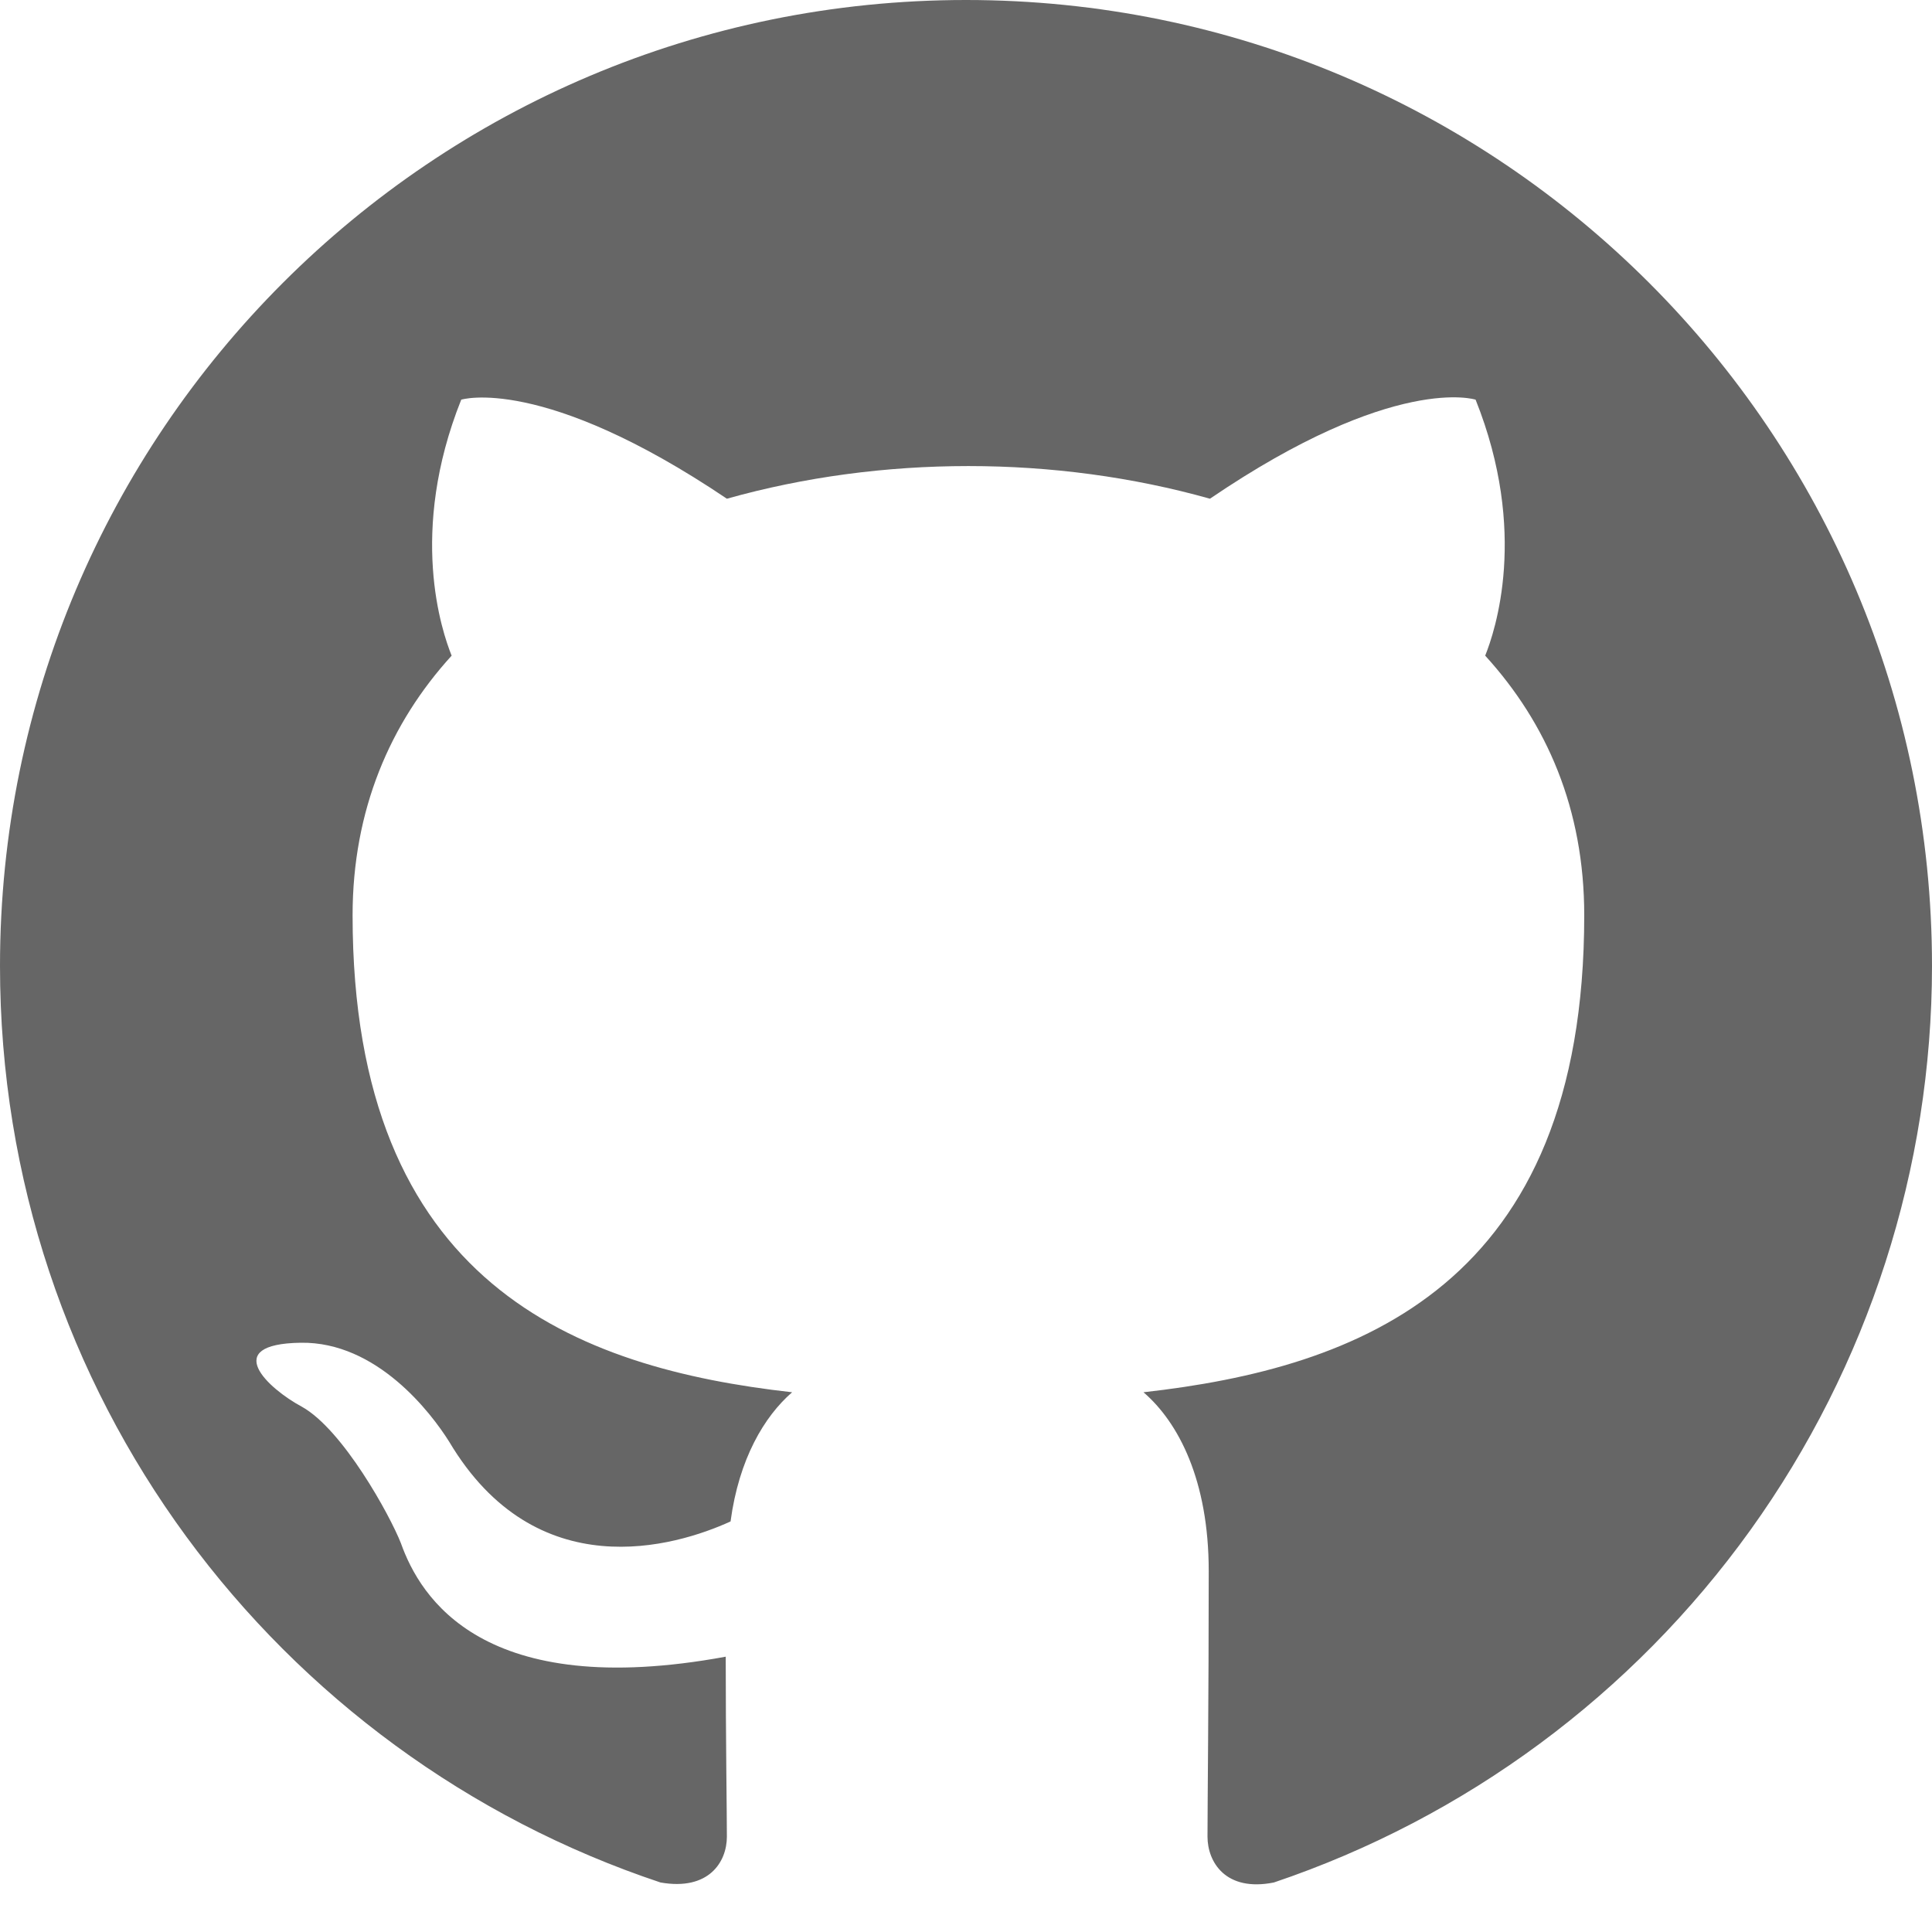
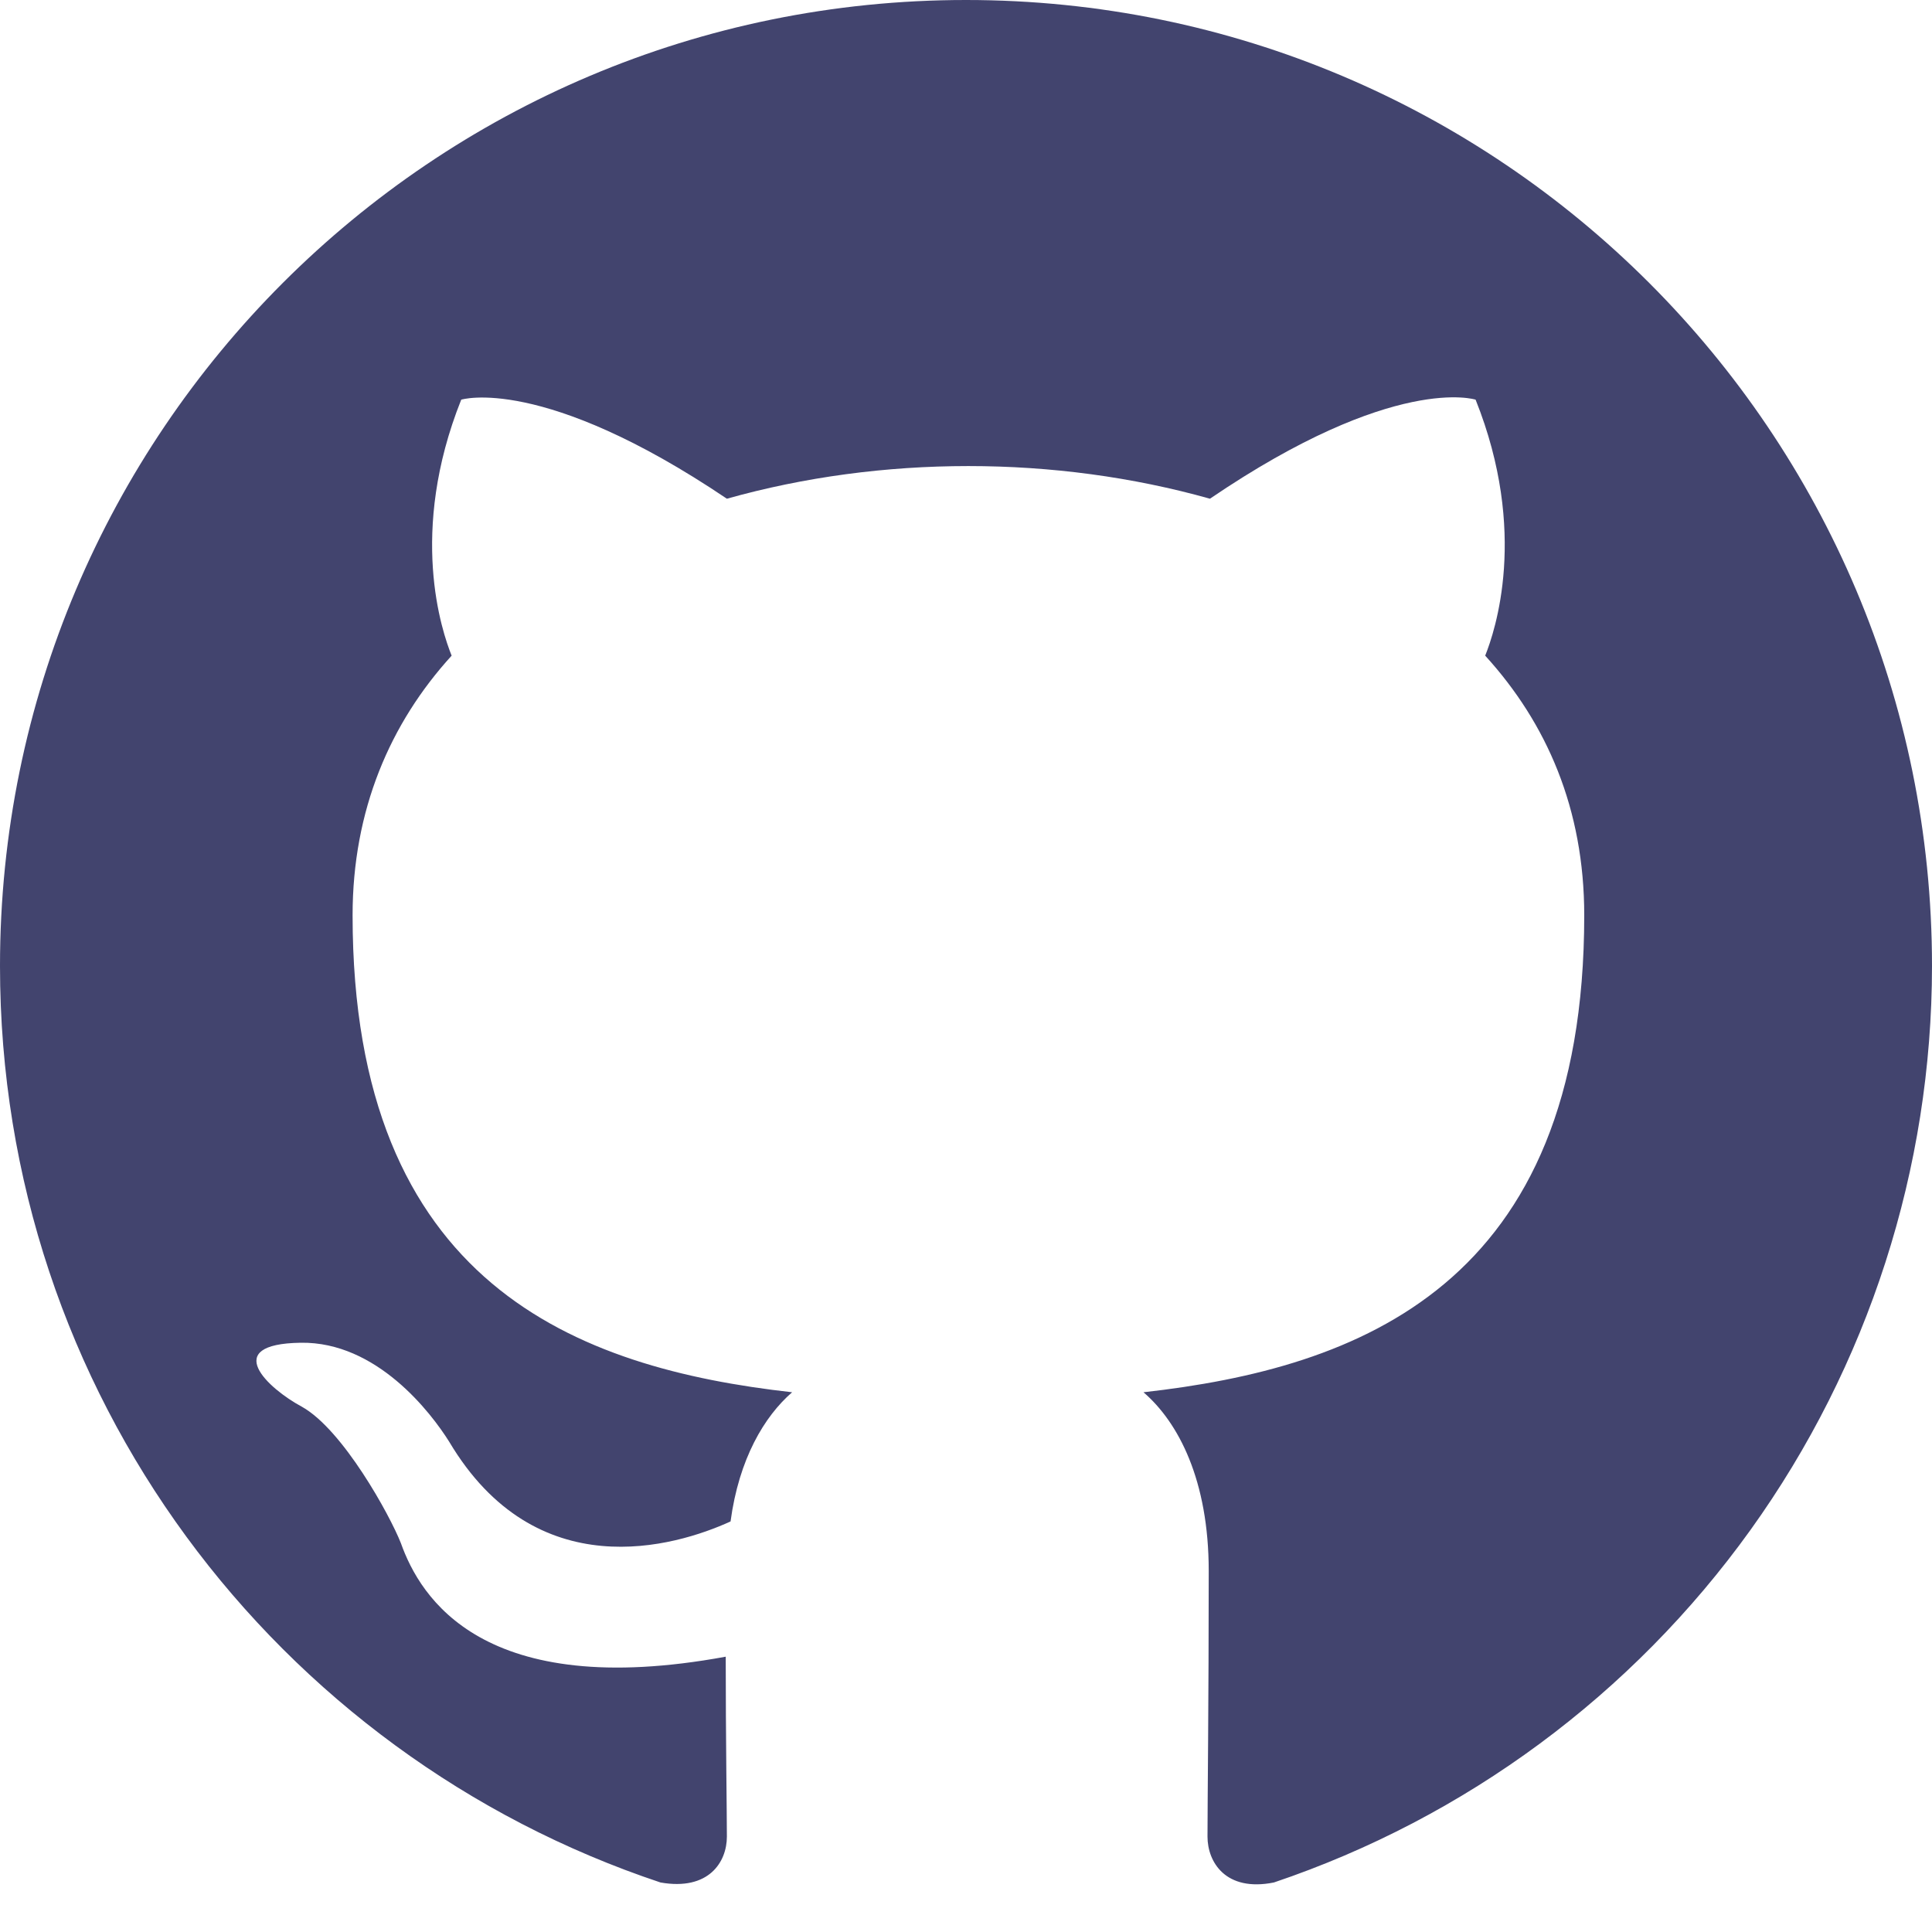
<svg xmlns="http://www.w3.org/2000/svg" width="30" height="30" viewBox="0 0 30 30" fill="none">
-   <path fill-rule="evenodd" clip-rule="evenodd" d="M15 0C6.713 0 0 6.713 0 15C0 21.637 4.294 27.244 10.256 29.231C11.006 29.363 11.287 28.913 11.287 28.519C11.287 28.163 11.269 26.981 11.269 25.725C7.5 26.419 6.525 24.806 6.225 23.962C6.056 23.531 5.325 22.2 4.688 21.844C4.162 21.562 3.413 20.869 4.669 20.85C5.85 20.831 6.694 21.938 6.975 22.387C8.325 24.656 10.481 24.019 11.344 23.625C11.475 22.65 11.869 21.994 12.3 21.619C8.963 21.244 5.475 19.95 5.475 14.213C5.475 12.581 6.056 11.231 7.013 10.181C6.862 9.806 6.338 8.269 7.162 6.206C7.162 6.206 8.419 5.812 11.287 7.744C12.488 7.406 13.762 7.237 15.037 7.237C16.312 7.237 17.587 7.406 18.788 7.744C21.656 5.794 22.913 6.206 22.913 6.206C23.738 8.269 23.212 9.806 23.062 10.181C24.019 11.231 24.6 12.562 24.6 14.213C24.6 19.969 21.094 21.244 17.756 21.619C18.3 22.087 18.769 22.988 18.769 24.394C18.769 26.4 18.75 28.012 18.75 28.519C18.75 28.913 19.031 29.381 19.781 29.231C22.759 28.226 25.346 26.312 27.18 23.759C29.013 21.206 29.999 18.143 30 15C30 6.713 23.288 0 15 0Z" fill="#666666" />
+   <path id="Vector" fill-rule="evenodd" clip-rule="evenodd" d="M15 0C6.713 0 0 6.713 0 15C0 21.637 4.294 27.244 10.256 29.231C11.006 29.363 11.287 28.913 11.287 28.519C11.287 28.163 11.269 26.981 11.269 25.725C7.5 26.419 6.525 24.806 6.225 23.962C6.056 23.531 5.325 22.2 4.688 21.844C4.162 21.562 3.413 20.869 4.669 20.85C5.85 20.831 6.694 21.938 6.975 22.387C8.325 24.656 10.481 24.019 11.344 23.625C11.475 22.65 11.869 21.994 12.3 21.619C8.963 21.244 5.475 19.95 5.475 14.213C5.475 12.581 6.056 11.231 7.013 10.181C6.862 9.806 6.338 8.269 7.162 6.206C7.162 6.206 8.419 5.812 11.287 7.744C12.488 7.406 13.762 7.237 15.037 7.237C16.312 7.237 17.587 7.406 18.788 7.744C21.656 5.794 22.913 6.206 22.913 6.206C23.738 8.269 23.212 9.806 23.062 10.181C24.019 11.231 24.6 12.562 24.6 14.213C24.6 19.969 21.094 21.244 17.756 21.619C18.3 22.087 18.769 22.988 18.769 24.394C18.769 26.4 18.75 28.012 18.75 28.519C18.75 28.913 19.031 29.381 19.781 29.231C22.759 28.226 25.346 26.312 27.18 23.759C29.013 21.206 29.999 18.143 30 15C30 6.713 23.288 0 15 0Z" fill="#42446E" />
</svg>
